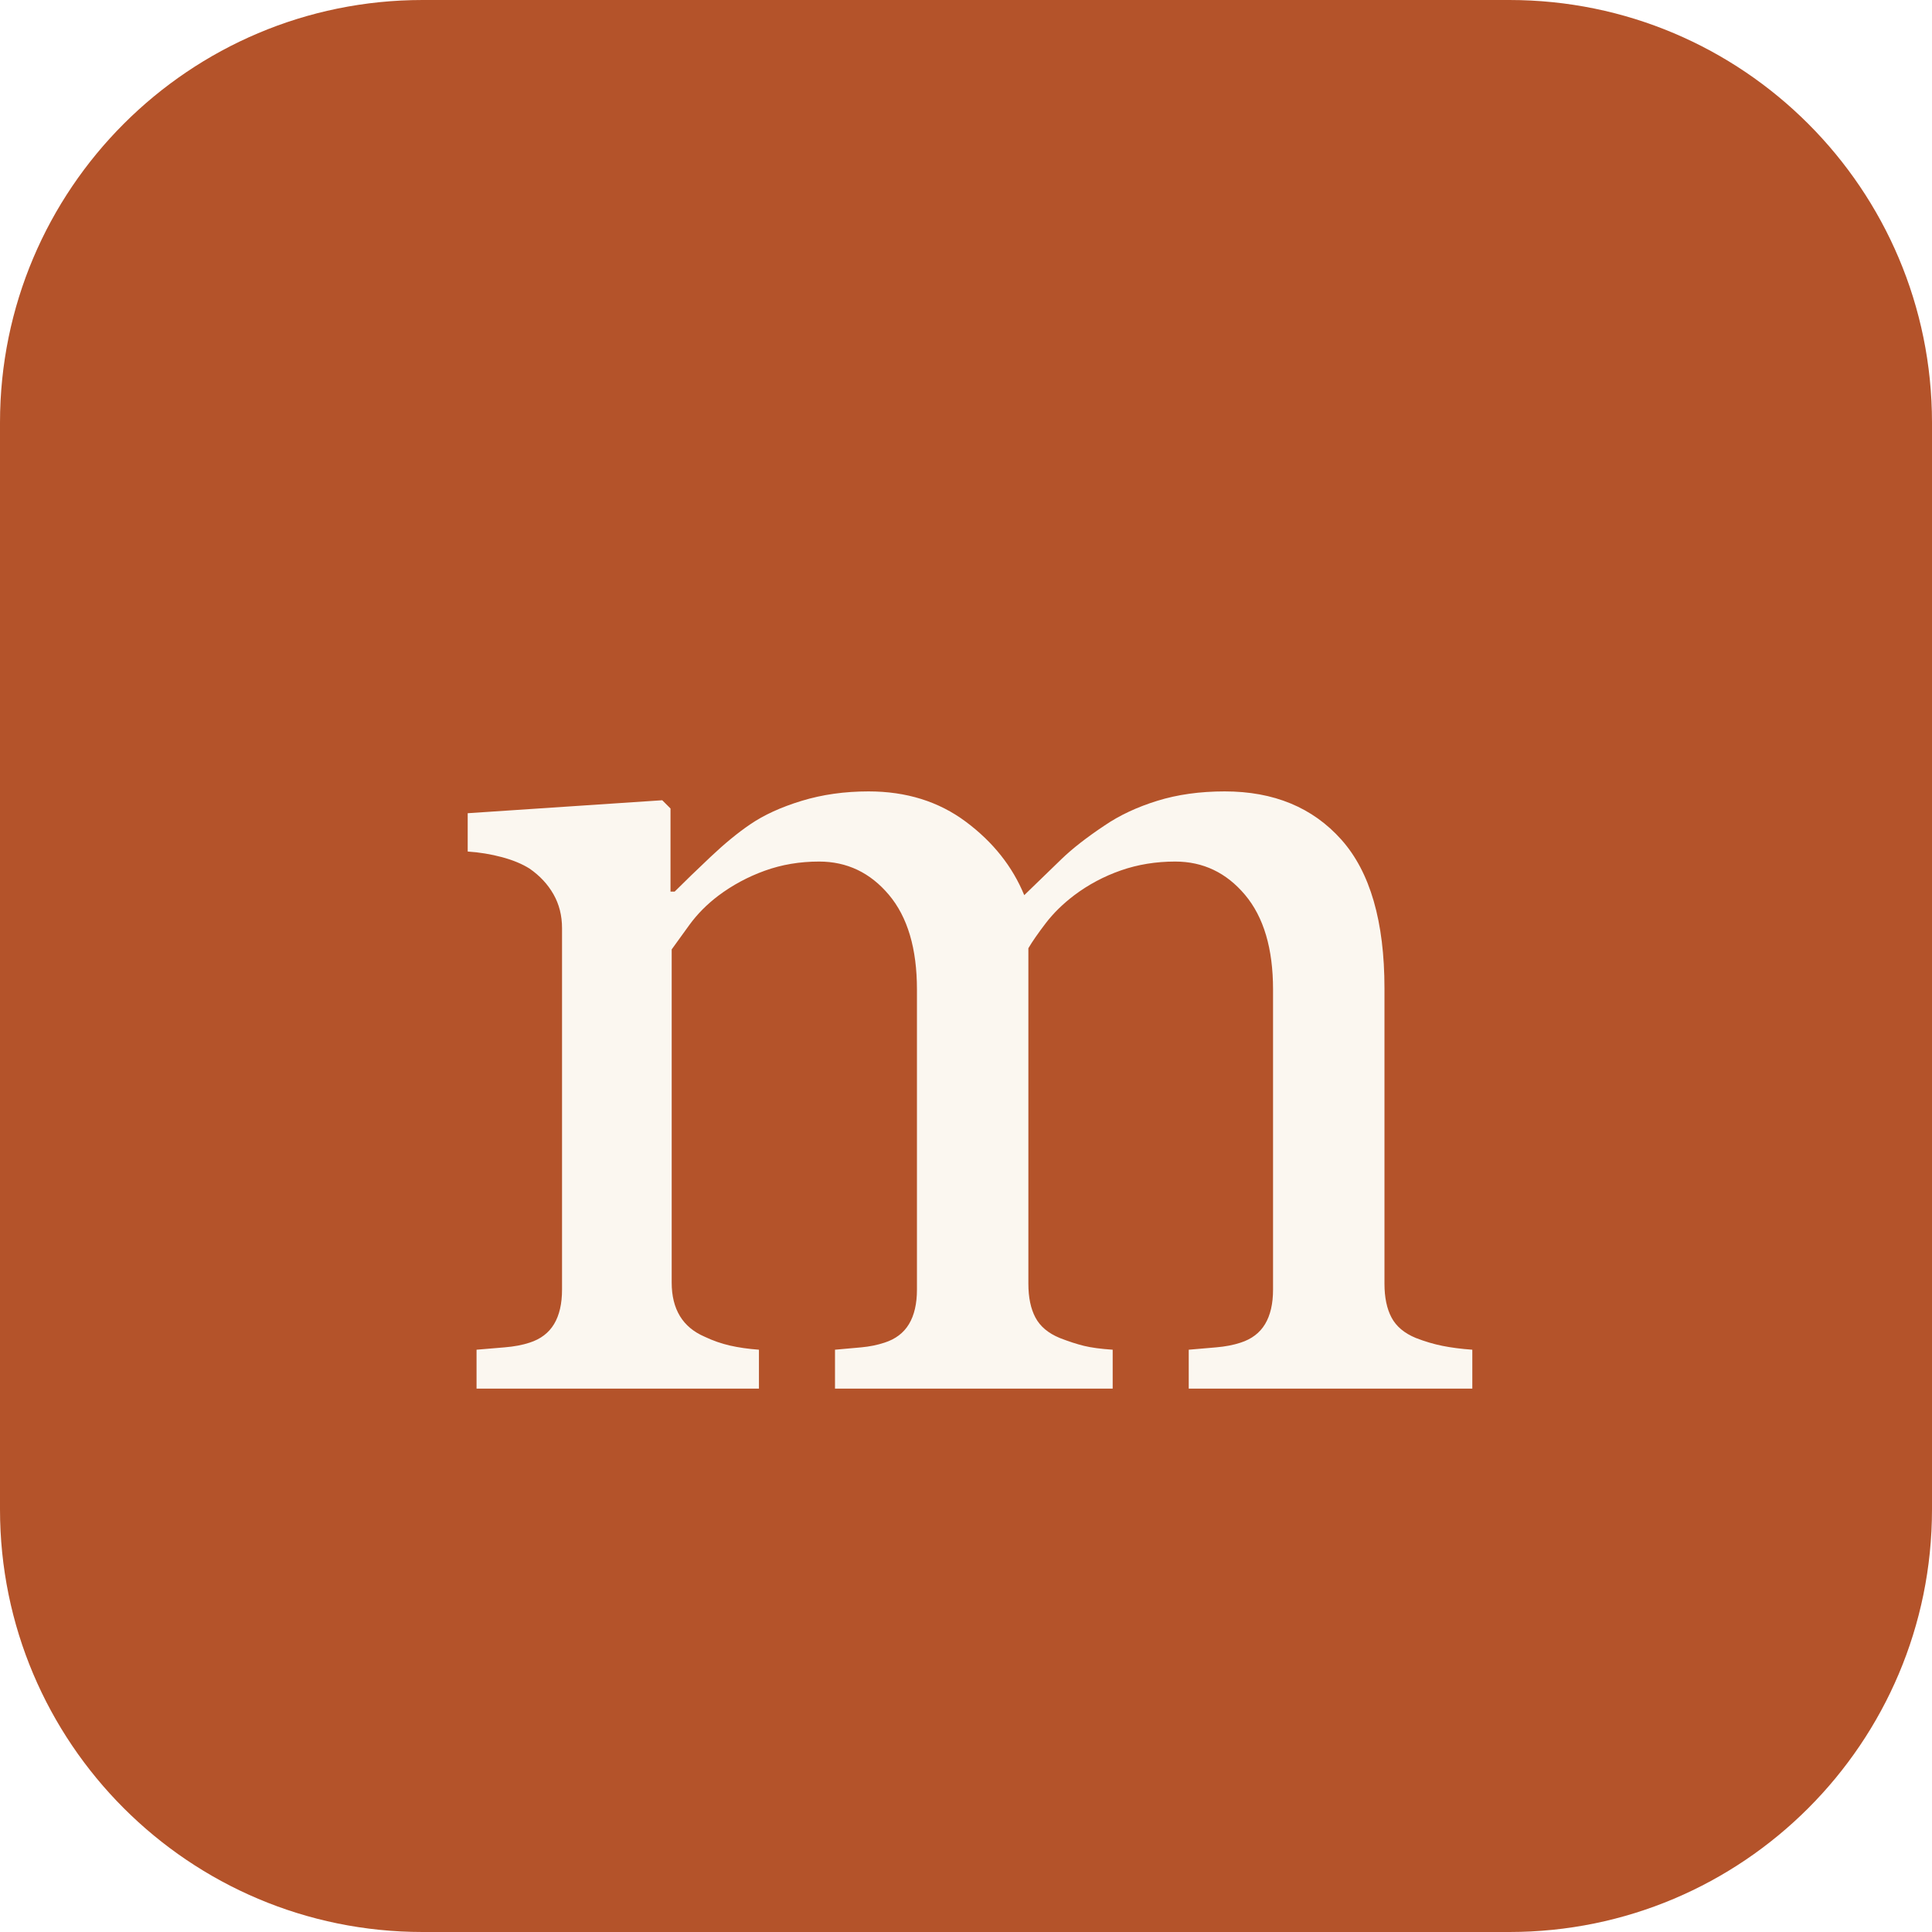
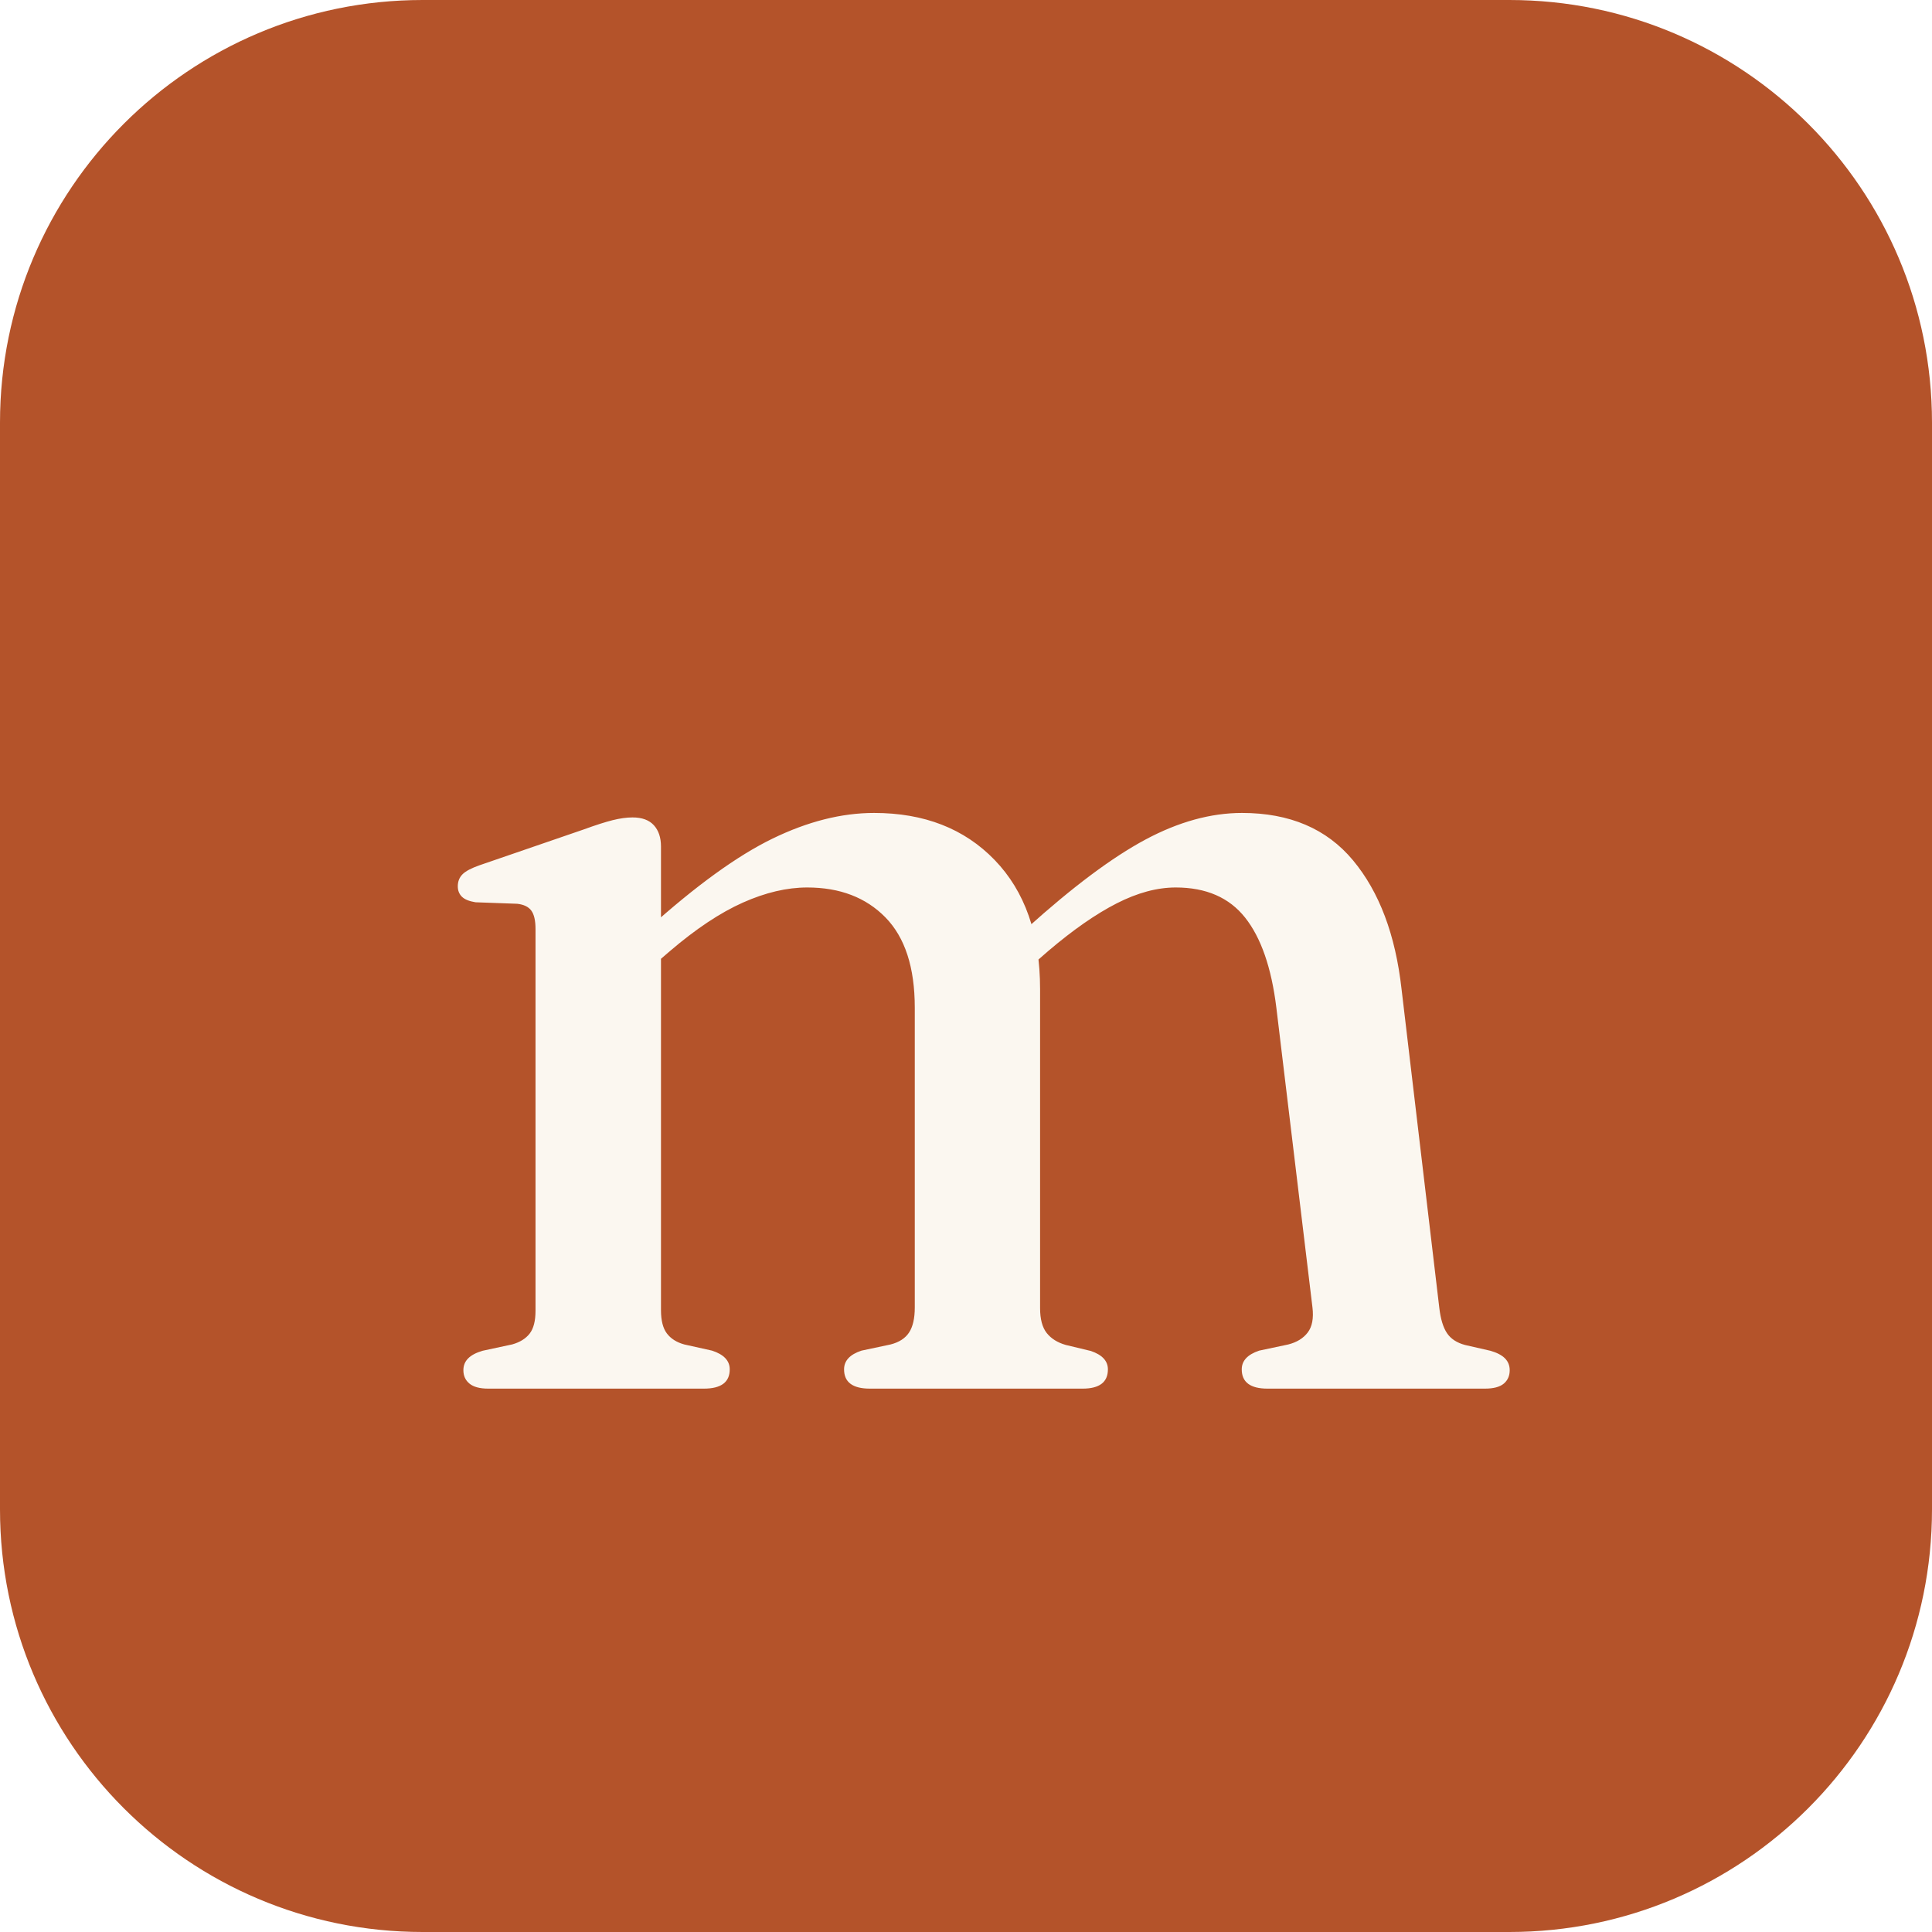
<svg xmlns="http://www.w3.org/2000/svg" viewBox="0 0 64 64">
  <rect width="64" height="64" rx="14" fill="#B4532A" />
-   <path fill="#FBF7F0" transform="translate(14.38 46) scale(0.01953 -0.01953)" d="M1761 0H1280V66Q1303 68 1326.5 70.0Q1350 72 1368 78Q1396 87 1409.5 109.5Q1423 132 1423 168V677Q1423 781 1375.5 837.5Q1328 894 1257 894Q1208 894 1165.0 879.0Q1122 864 1086 837Q1057 815 1037.5 789.5Q1018 764 1008 747V178Q1008 143 1020.0 120.5Q1032 98 1061 86Q1084 77 1102.5 72.5Q1121 68 1151 66V0H680V66Q703 68 724.5 70.0Q746 72 764 78Q792 87 805.5 109.5Q819 132 819 168V677Q819 781 771.5 837.5Q724 894 653 894Q604 894 561.0 878.5Q518 863 482 836Q453 814 433.0 786.5Q413 759 403 745V180Q403 146 417.0 123.0Q431 100 459 88Q480 78 502.0 73.0Q524 68 551 66V0H72V66Q95 68 119.5 70.0Q144 72 162 78Q190 87 203.5 109.5Q217 132 217 168V781Q217 813 202.5 838.5Q188 864 162 882Q143 894 115.0 901.5Q87 909 57 911V976L387 998L401 984V843H408Q433 868 469.0 902.0Q505 936 536 957Q571 981 623.5 997.0Q676 1013 737 1013Q833 1013 902.0 961.5Q971 910 1001 837Q1037 872 1064.5 898.5Q1092 925 1137 955Q1175 981 1226.5 997.0Q1278 1013 1341 1013Q1466 1013 1539.0 931.0Q1612 849 1612 679V178Q1612 143 1624.0 120.5Q1636 98 1665 86Q1688 77 1710.5 72.5Q1733 68 1761 66Z" />
+   <path fill="#FBF7F0" transform="translate(13.65 46) scale(0.02 -0.02)" d="M412.293 897.883V129.877Q412.293 104.333 422.072 91.385Q431.852 78.437 450.79 73.191L496.911 62.923Q526.169 53.406 526.169 31.929Q526.169 0 483.434 0H126.186Q105.219 0 95.113 8.304Q85.008 16.609 85.008 30.506Q85.008 42.09 92.845 50.028Q100.681 57.965 116.801 62.701L166.078 73.279Q185.104 78.703 194.795 91.185Q204.486 103.667 204.486 129.033V761.269Q204.486 782.324 197.472 791.806Q190.458 801.287 174.074 803.066L105.105 805.557Q89.385 808.048 82.571 814.751Q75.757 821.454 75.757 831.971Q75.757 844.044 83.549 851.893Q91.342 859.741 112.087 866.968L284.934 926.386Q313.949 936.969 332.204 941.528Q350.458 946.086 365.2 946.086Q388.701 946.086 400.497 933.158Q412.293 920.229 412.293 897.883ZM384.907 688.398 348.799 724.773 391.427 762.199Q509.574 868.476 597.049 910.993Q684.523 953.51 765.242 953.51Q889.724 953.51 964.964 875.578Q1040.204 797.646 1040.204 661.798V133.476Q1040.204 105.912 1051.239 92.053Q1062.274 78.194 1082.611 72.392L1124.384 62.346Q1152.53 52.74 1152.53 31.929Q1152.53 0 1110.686 0H758.234Q715.544 0 715.544 31.929Q715.544 53.406 744.401 62.923L792.391 73.102Q813.726 78.504 823.195 92.939Q832.663 107.374 832.663 134.449V630.945Q832.663 730.788 784.131 780.421Q735.598 830.054 654.484 830.054Q604.085 830.054 547.936 805.018Q491.787 779.983 427.091 724.668ZM1011.912 688.398 975.805 724.773 1018.167 762.464Q1132.034 865.165 1214.578 909.338Q1297.123 953.51 1374.661 953.51Q1493.1 953.51 1558.439 875.133Q1623.777 796.756 1638.909 661.71L1701.454 133.653Q1704.699 105.956 1714.2 91.842Q1723.701 77.728 1744.037 72.303L1786.433 62.613Q1802.508 57.943 1810.279 50.05Q1818.049 42.157 1818.049 30.506Q1818.049 16.565 1808.233 8.282Q1798.416 0 1776.826 0H1416.909Q1374.219 0 1374.219 31.929Q1374.219 53.274 1403.075 62.923L1451.066 73.102Q1472.4 78.437 1483.492 92.95Q1494.583 107.463 1491.338 134.626L1431.546 630.945Q1419.369 730.255 1379.802 780.154Q1340.235 830.054 1264.876 830.054Q1218.719 830.054 1167.179 803.785Q1115.64 777.515 1053.831 724.933Z" />
</svg>
